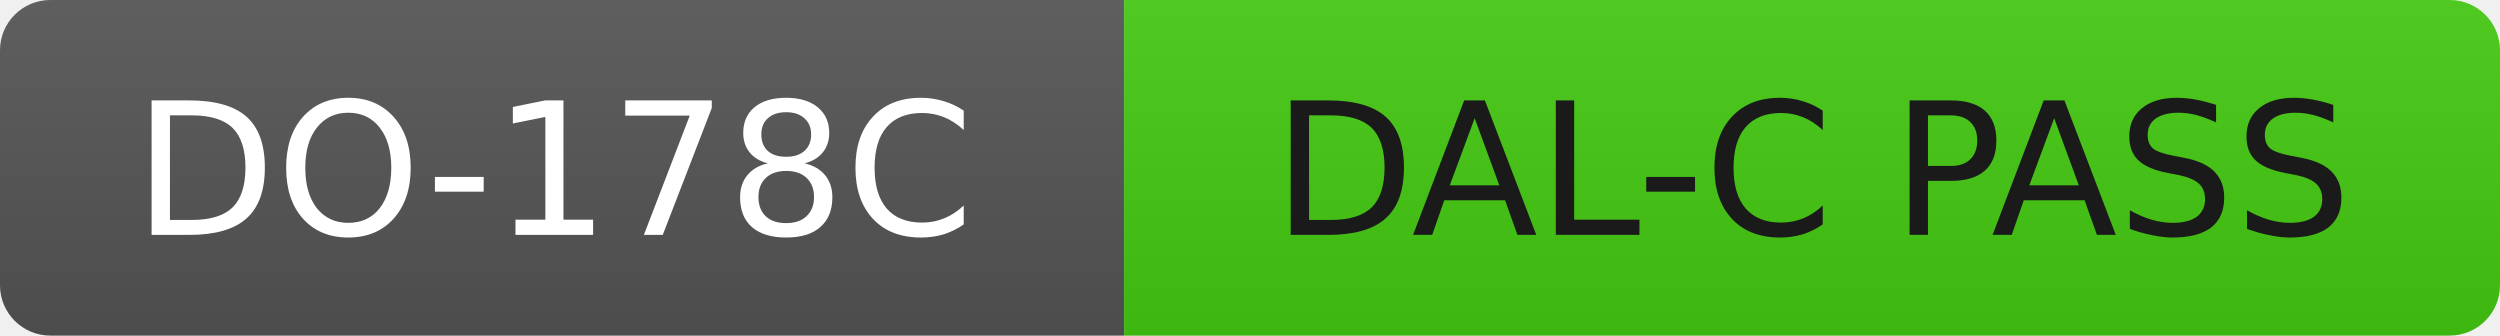
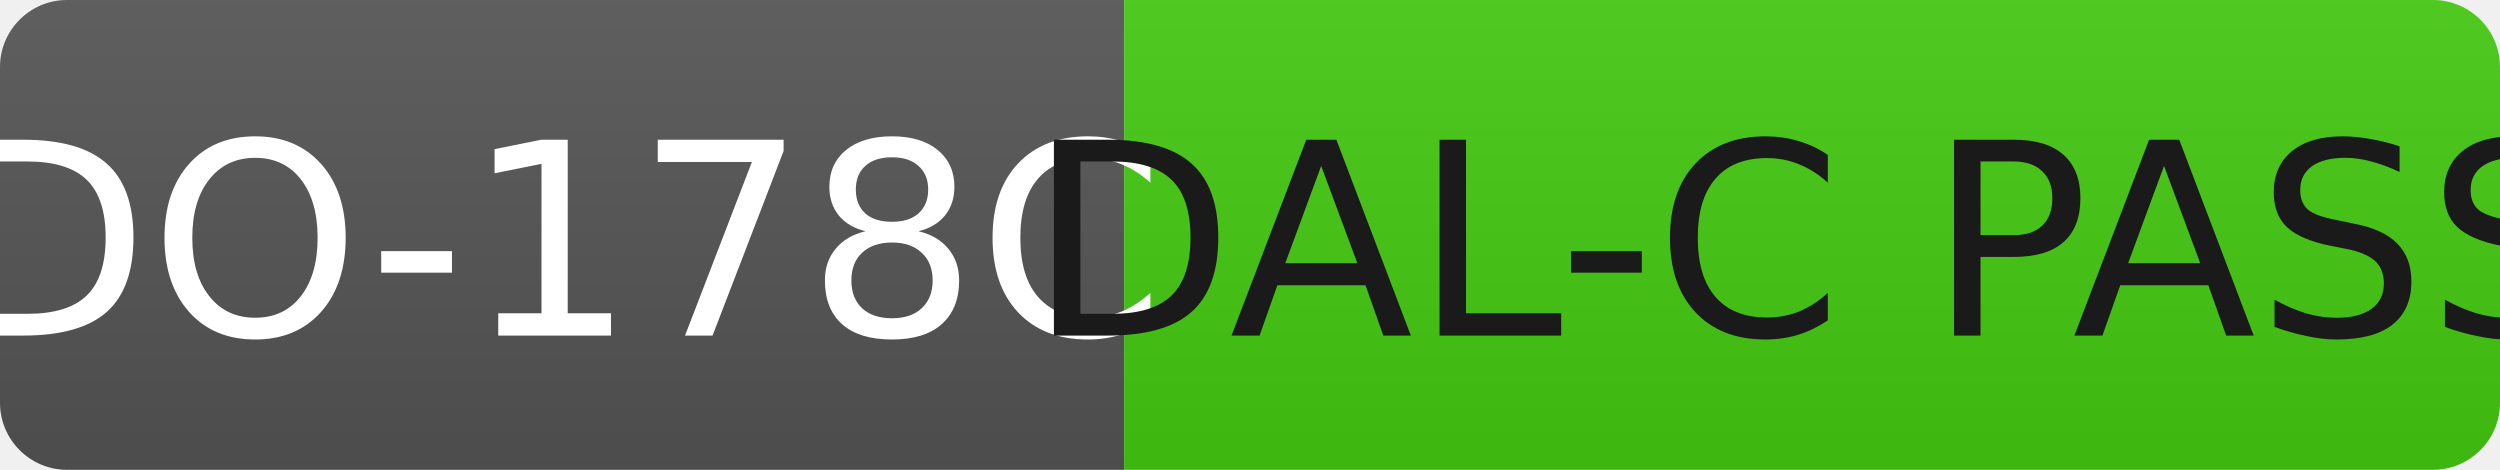
- <svg xmlns="http://www.w3.org/2000/svg" width="149" height="20">
+ <svg xmlns="http://www.w3.org/2000/svg" width="149" height="28">
  <linearGradient id="b" x2="0" y2="100%">
    <stop offset="0" stop-color="#bbb" stop-opacity=".1" />
    <stop offset="1" stop-opacity=".1" />
  </linearGradient>
  <clipPath id="r">
-     <rect width="149" height="20" rx="3" fill="#fff" />
+     <rect width="149" height="28" rx="4" fill="#fff" />
  </clipPath>
  <g clip-path="url(#r)">
-     <rect width="67" height="20" fill="#555" />
-     <rect x="67" width="82" height="20" fill="#4c1" />
-     <rect width="149" height="20" fill="url(#b)" />
+     <rect width="67" height="28" fill="#555" />
+     <rect x="67" width="82" height="28" fill="#4c1" />
+     <rect width="149" height="28" fill="url(#b)" />
  </g>
-   <g fill="#fff" font-family="DejaVu Sans,Verdana,Geneva,sans-serif" font-size="11">
-     <text x="33" y="14" text-anchor="middle">DO-178C</text>
-     <text x="108" y="14" fill="#1a1a1a" text-anchor="middle">DAL-C PASS</text>
+   <g fill="#fff" font-family="DejaVu Sans,Verdana,Geneva,sans-serif" font-size="16">
+     <text x="33" y="20" text-anchor="middle">DO-178C</text>
+     <text x="108" y="20" fill="#1a1a1a" text-anchor="middle">DAL-C PASS</text>
  </g>
</svg>
